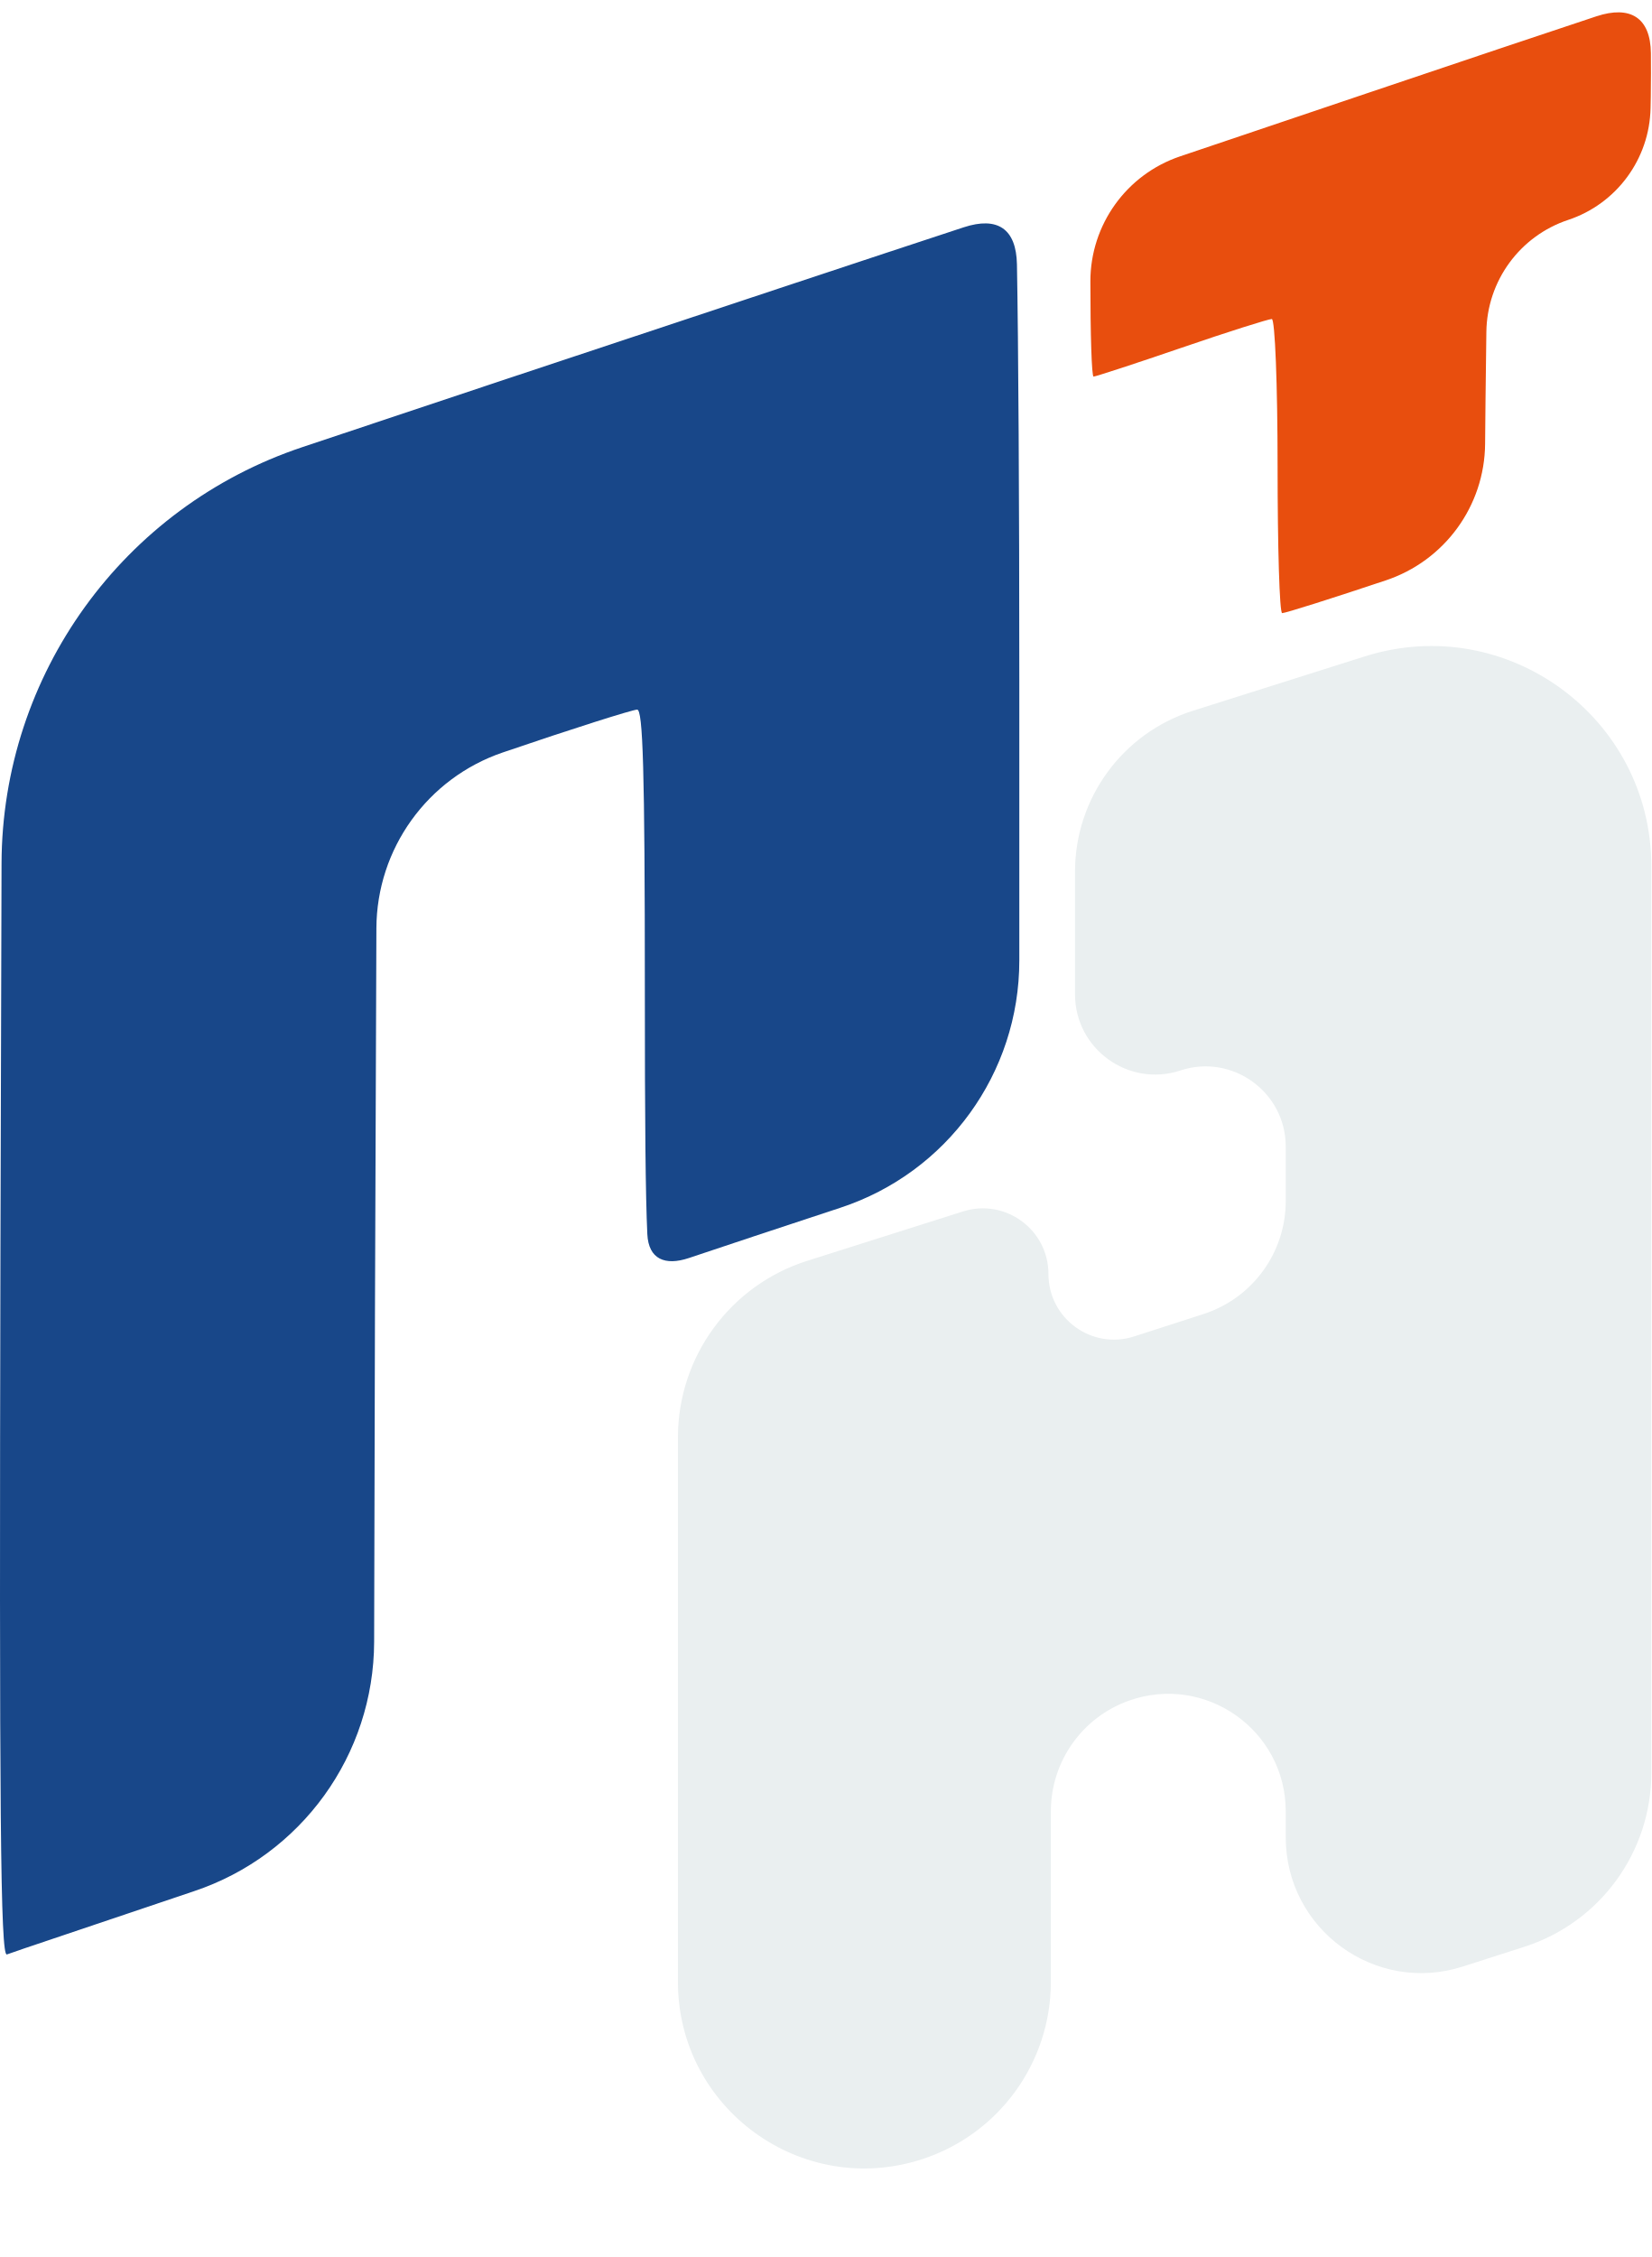
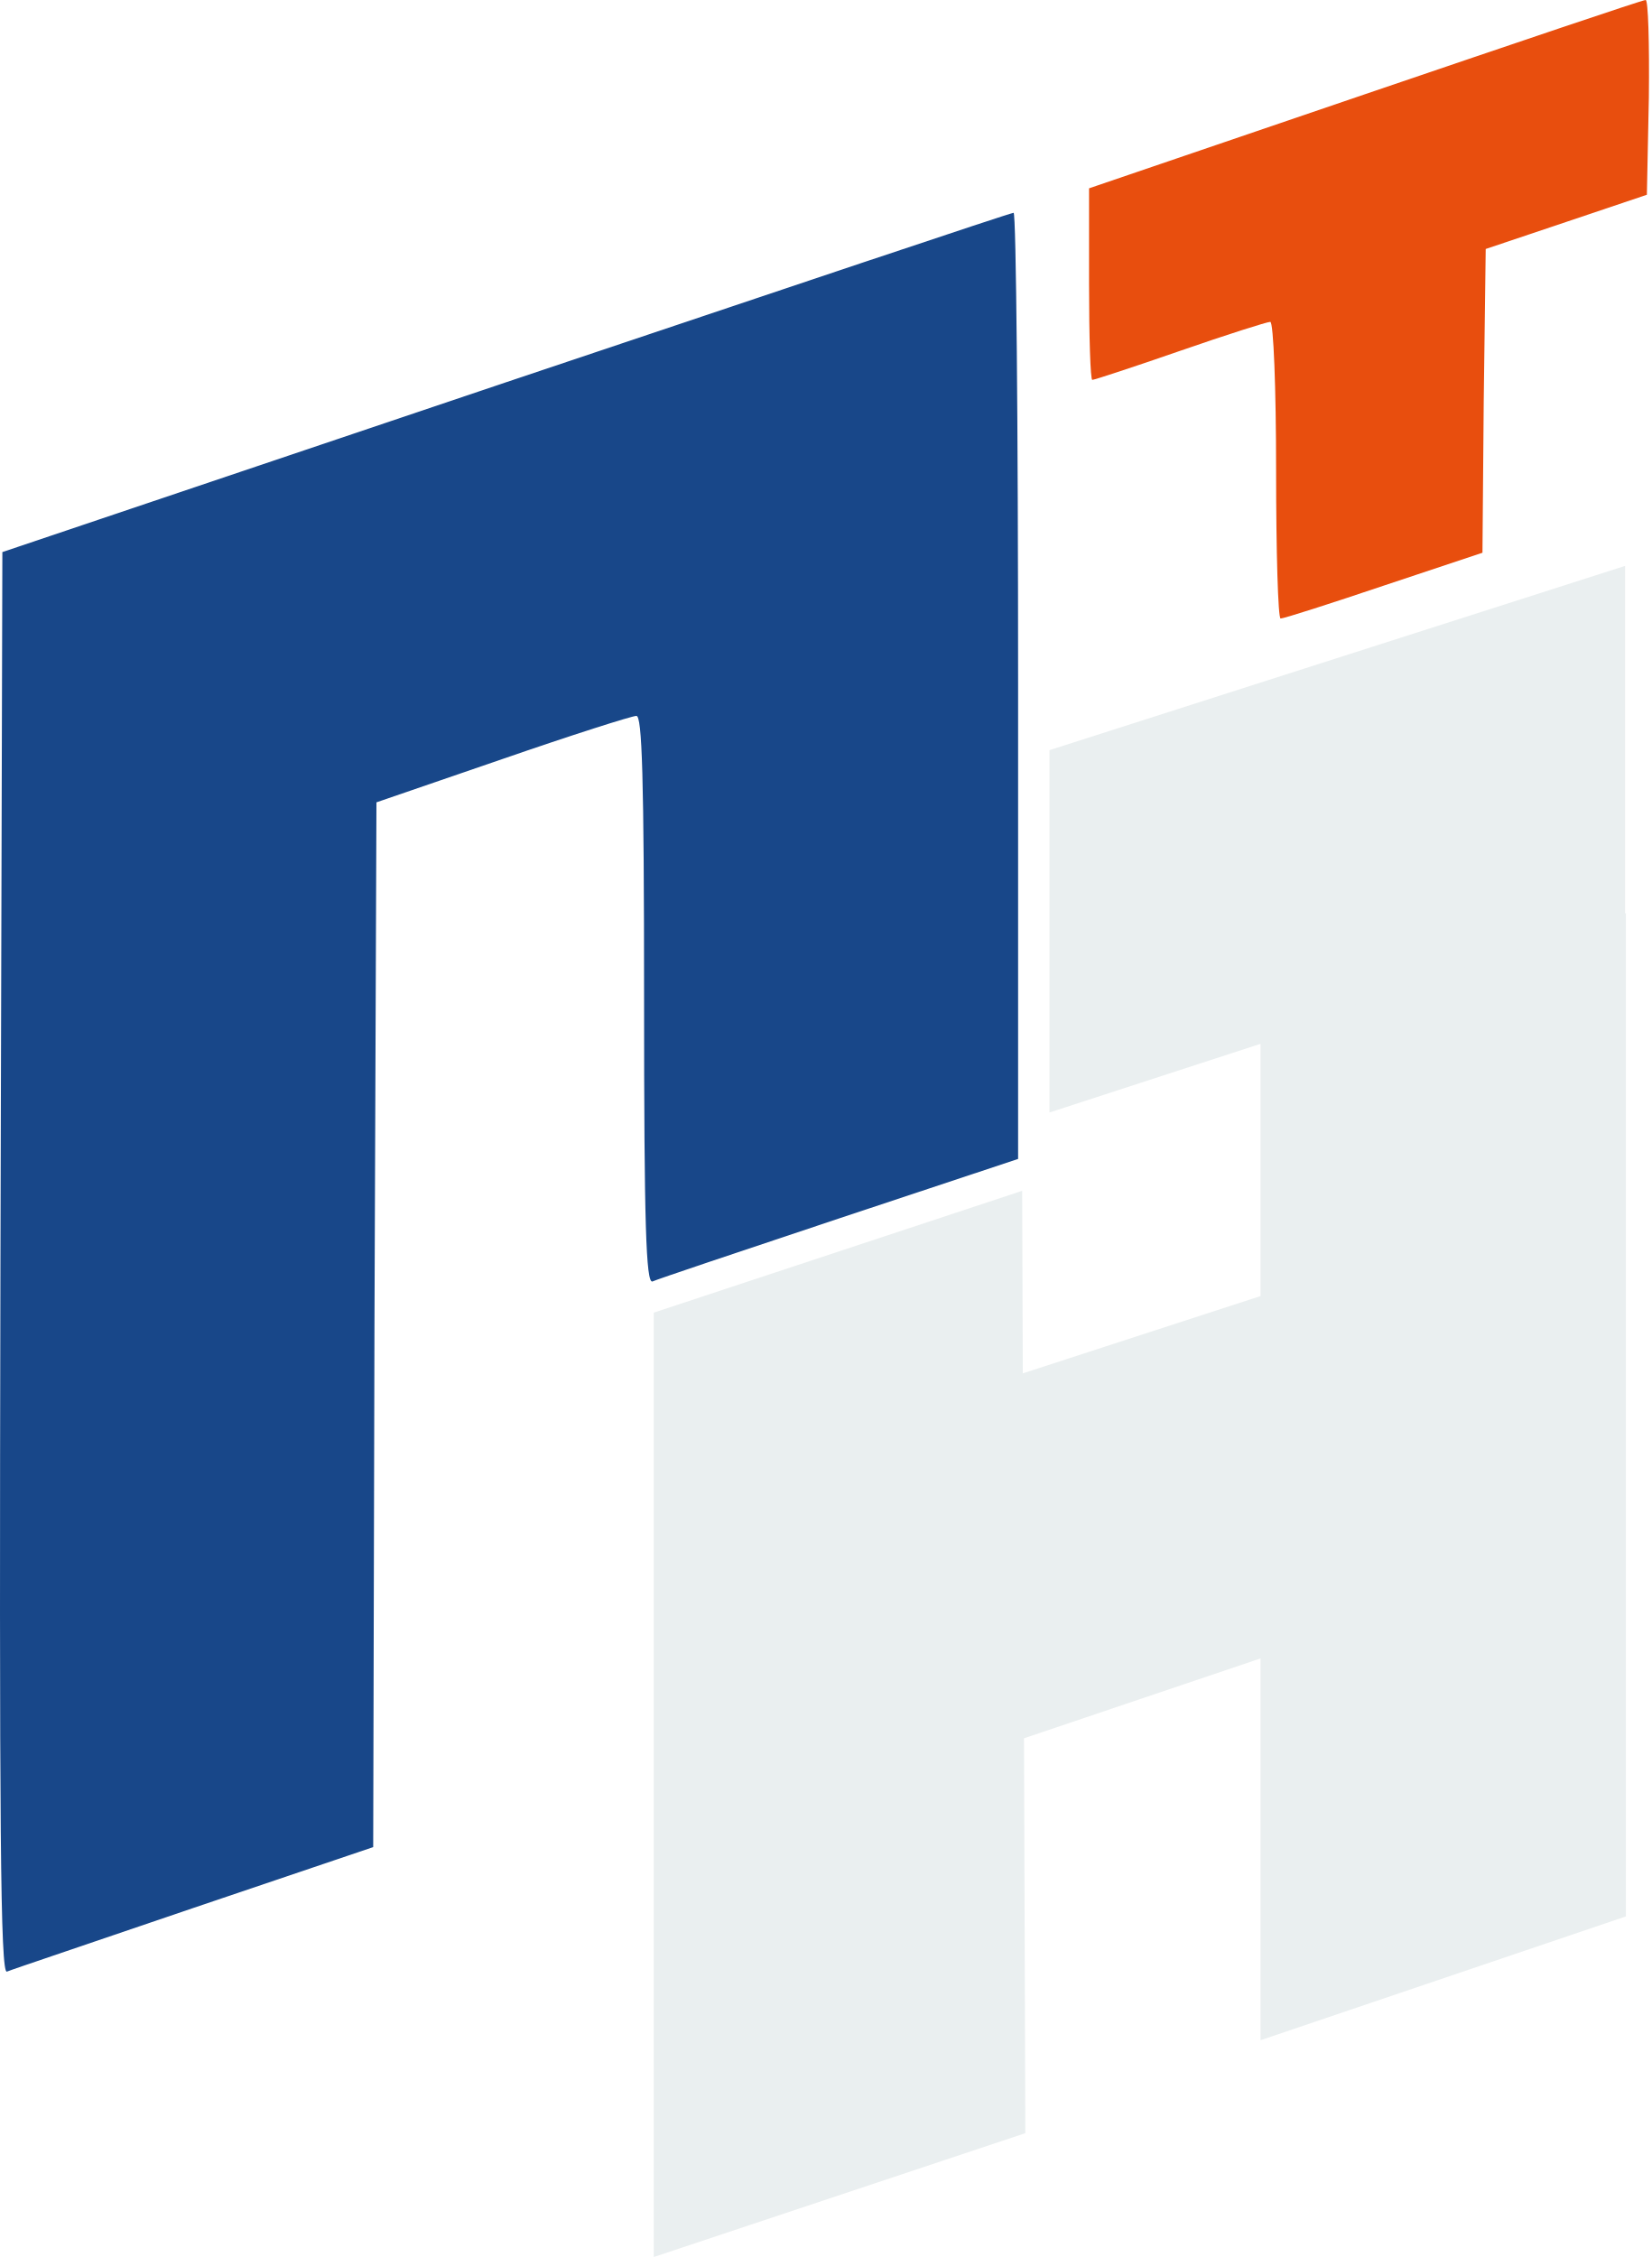
<svg xmlns="http://www.w3.org/2000/svg" width="30" height="41" viewBox="0 0 30 41" fill="none">
-   <path d="M24.829 1.696L21.437 2.841C20.464 3.17 19.809 4.083 19.809 5.11C19.809 6.062 19.832 6.841 19.867 6.841C19.902 6.841 20.618 6.608 21.463 6.318C22.307 6.028 23.046 5.795 23.105 5.795C23.163 5.795 23.21 6.992 23.21 8.466C23.21 9.93 23.245 11.138 23.293 11.138C23.351 11.138 24.196 10.871 25.169 10.545C26.242 10.191 26.971 9.193 26.98 8.063L26.988 7.224L27.003 6.028C27.015 5.103 27.611 4.287 28.489 3.995C29.368 3.703 29.968 2.889 29.986 1.962L29.99 1.754C29.994 1.471 29.994 1.204 29.992 0.967C29.986 0.32 29.618 0.093 29.003 0.296C28.075 0.603 26.543 1.118 24.829 1.696Z" fill="#E84E0E" />
-   <path d="M9.193 6.887L5.494 8.122C2.237 9.209 0.037 12.254 0.028 15.688L0.008 22.752C-0.015 32.972 0.008 35.539 0.125 35.504C0.208 35.469 1.744 34.958 3.527 34.354C5.476 33.702 6.792 31.879 6.797 29.823L6.812 23.855L6.838 16.864C6.843 15.418 7.766 14.135 9.134 13.669C10.389 13.24 11.492 12.891 11.574 12.891C11.68 12.88 11.715 13.972 11.715 18.002C11.715 20.371 11.727 21.717 11.76 22.419C11.782 22.875 12.082 22.998 12.515 22.853C13.141 22.642 14.155 22.306 15.269 21.939C17.208 21.301 18.518 19.491 18.518 17.45V12.345C18.518 9.08 18.501 6.231 18.475 4.804C18.463 4.157 18.124 3.927 17.508 4.129C16.002 4.623 12.827 5.679 9.193 6.887Z" fill="#184789" />
-   <path d="M14.664 22.904L17.494 22.007C18.263 21.763 19.047 22.337 19.047 23.143C19.047 23.952 19.835 24.526 20.605 24.277L21.865 23.87C22.755 23.582 23.358 22.754 23.358 21.819V20.829C23.358 19.837 22.387 19.135 21.444 19.446C20.501 19.757 19.53 19.055 19.53 18.062V15.835C19.53 14.497 20.398 13.314 21.673 12.911L24.794 11.924C27.372 11.109 30 13.034 30 15.738V32.203C30 33.645 29.068 34.923 27.695 35.364L26.577 35.723C24.986 36.235 23.358 35.048 23.358 33.376V32.904C23.358 31.429 21.896 30.399 20.506 30.895C19.657 31.198 19.091 32.003 19.091 32.904V36.002C19.091 37.467 18.15 38.765 16.759 39.221C14.569 39.939 12.316 38.307 12.316 36.002V26.112C12.316 24.645 13.266 23.347 14.664 22.904Z" fill="#EAEFF0" />
+   <path d="M24.8 1.711L19.785 3.421V5.155C19.785 6.116 19.809 6.901 19.844 6.901C19.879 6.901 20.594 6.667 21.437 6.374C22.281 6.081 23.019 5.847 23.077 5.847C23.136 5.847 23.183 7.053 23.183 8.541C23.183 10.017 23.218 11.236 23.265 11.236C23.323 11.236 24.167 10.966 25.139 10.638L26.932 10.041L26.955 7.288L26.991 4.523L28.455 4.031L29.919 3.538L29.955 1.769C29.966 0.785 29.943 -0.011 29.896 0C29.837 0 27.553 0.774 24.8 1.711Z" fill="#E84E0E" />
+   <path d="M9.182 6.948L0.043 10.029L0.008 22.951C-0.015 33.261 0.008 35.851 0.125 35.816C0.207 35.78 1.742 35.265 3.523 34.656L6.78 33.554L6.803 24.064L6.839 14.575L9.123 13.79C10.377 13.356 11.478 13.005 11.56 13.005C11.665 12.993 11.701 14.094 11.701 18.16C11.701 22.248 11.736 23.315 11.853 23.279C11.923 23.244 13.458 22.729 15.251 22.131L18.496 21.053V12.454C18.496 7.721 18.461 3.855 18.414 3.866C18.355 3.866 14.208 5.26 9.182 6.948Z" fill="#184789" />
+   <path d="M11.877 23.845L18.57 21.632L18.627 38.751L11.877 41V23.845Z" fill="#EAEFF0" />
+   <path d="M18.514 24.97L23.014 23.507V30.088L18.514 31.607V24.97Z" fill="#EAEFF0" />
+   <path d="M19.066 13.627L29.523 10.28V16.807L19.066 20.209V13.627Z" fill="#EAEFF0" />
+   <path d="M22.9 18.838L29.538 16.588V34.813L22.9 37.062V18.838Z" fill="#EAEFF0" />
</svg>
